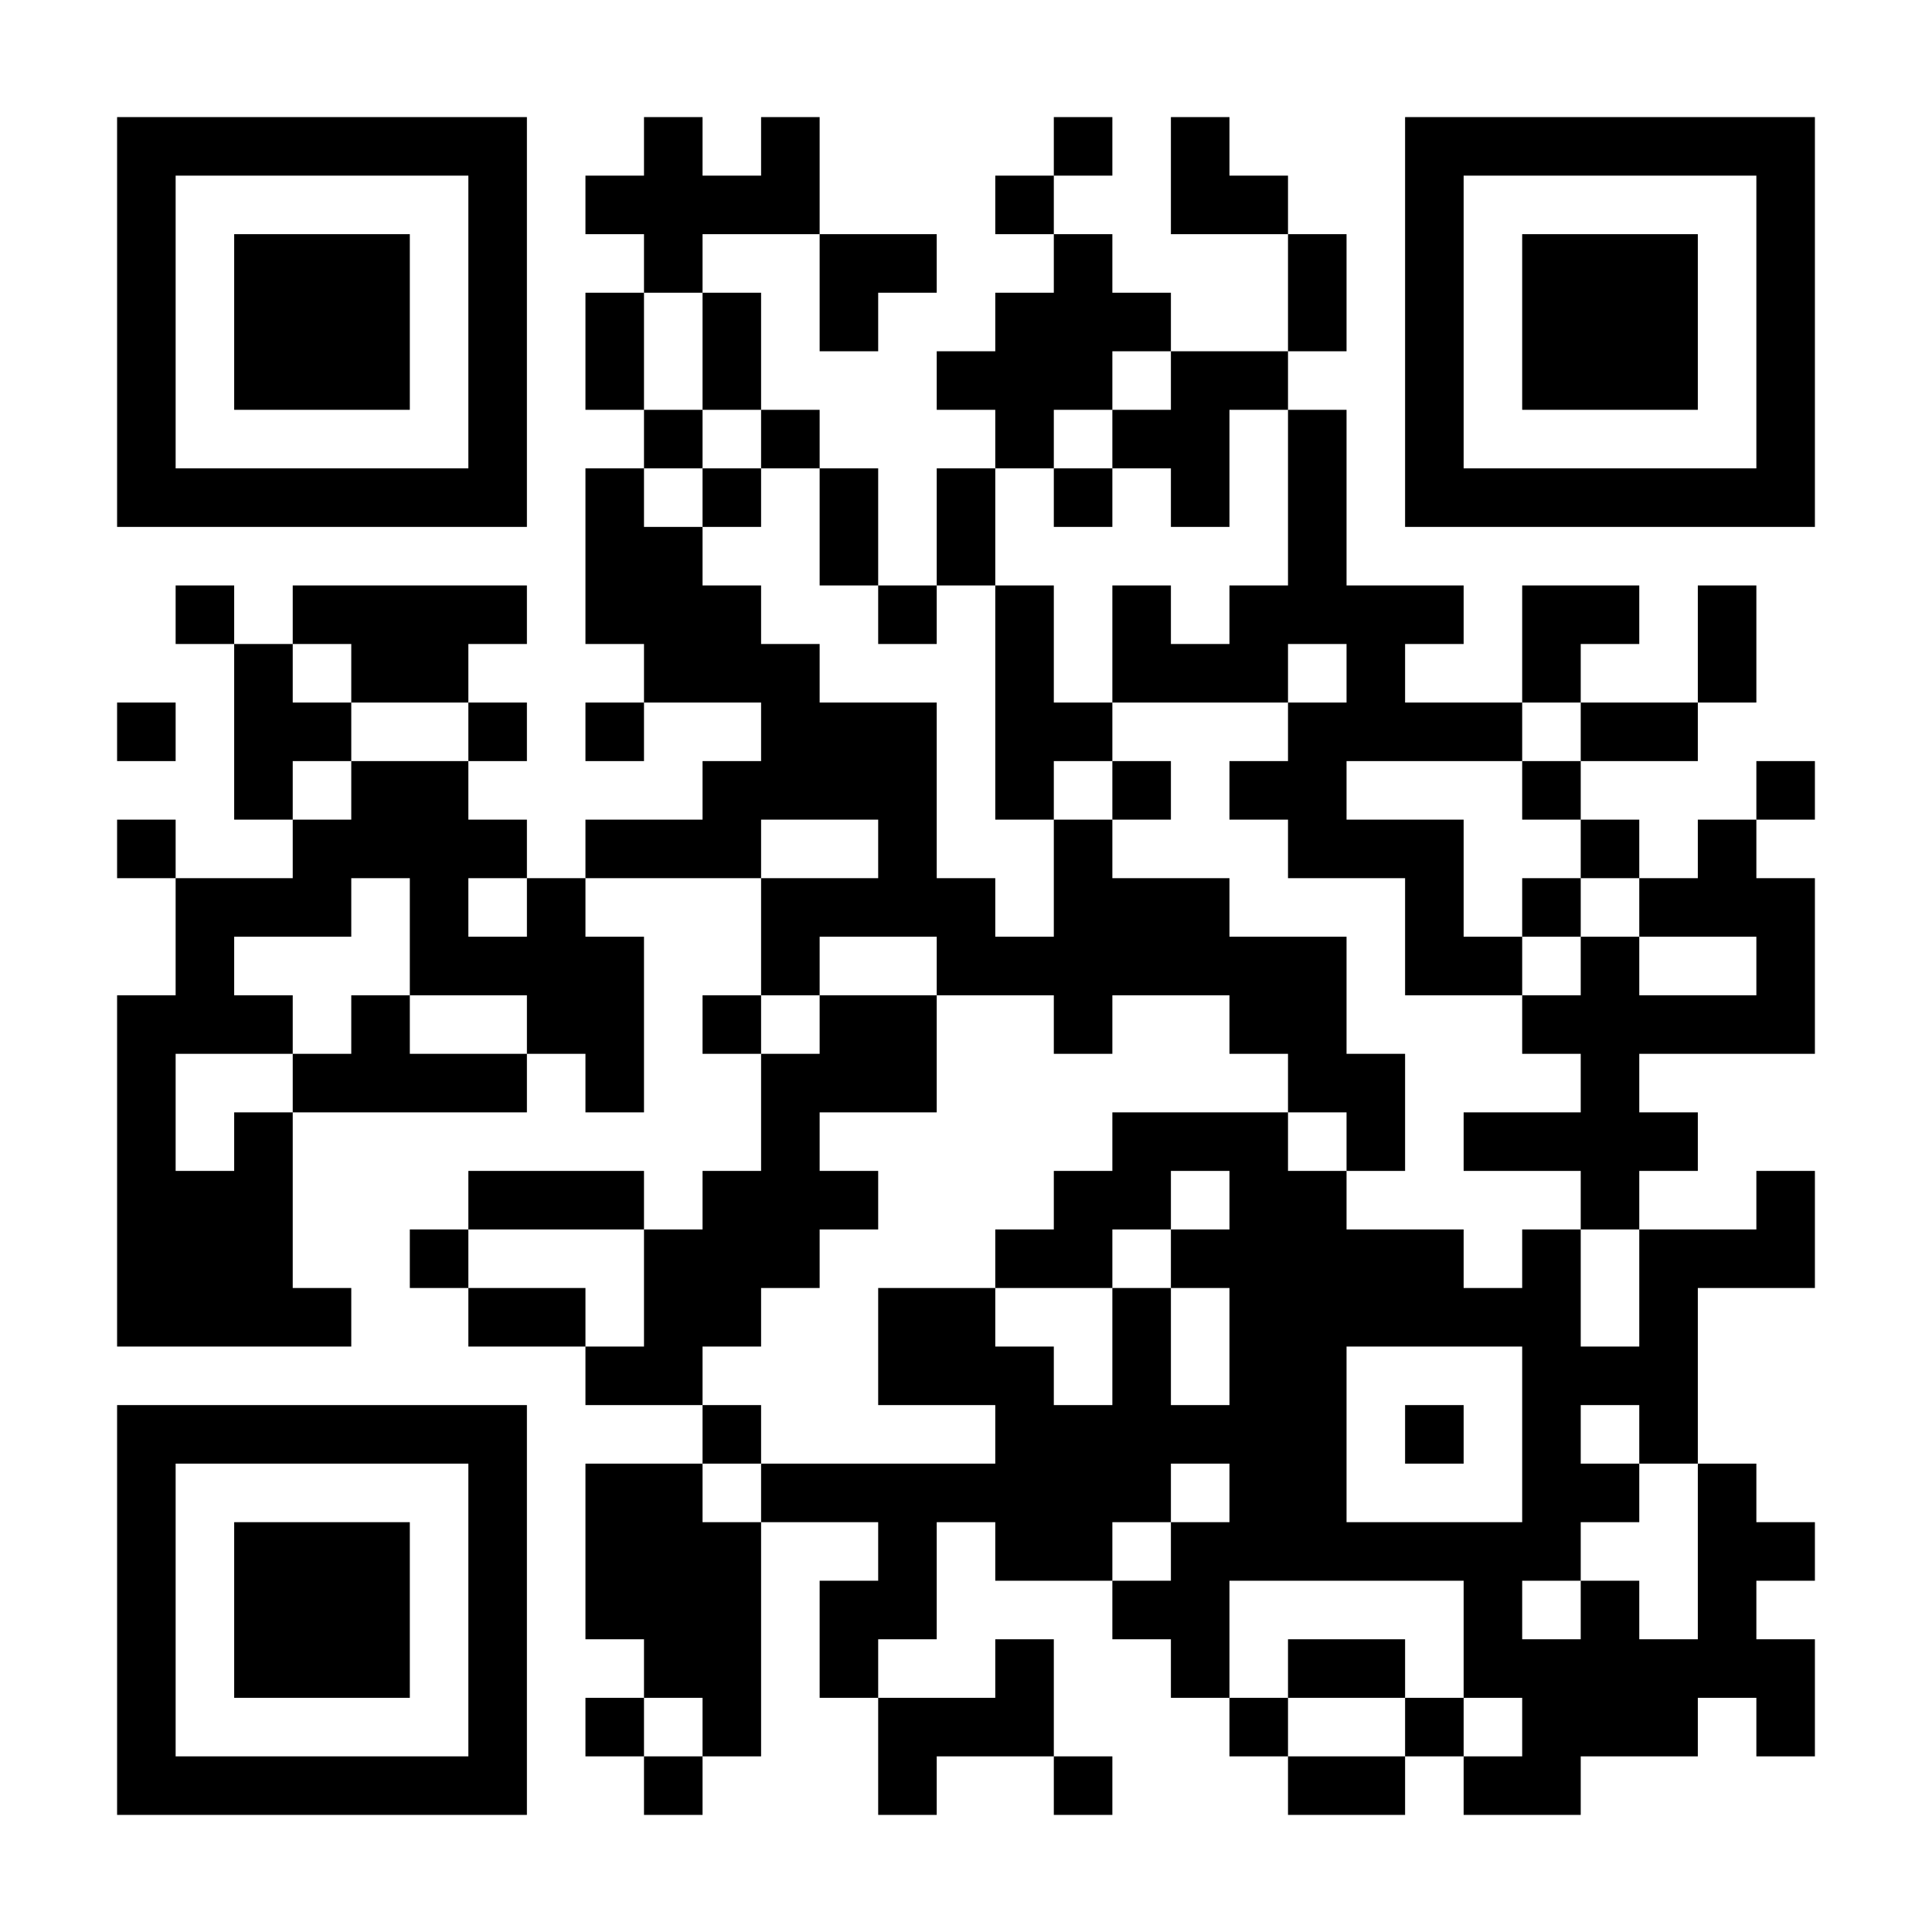
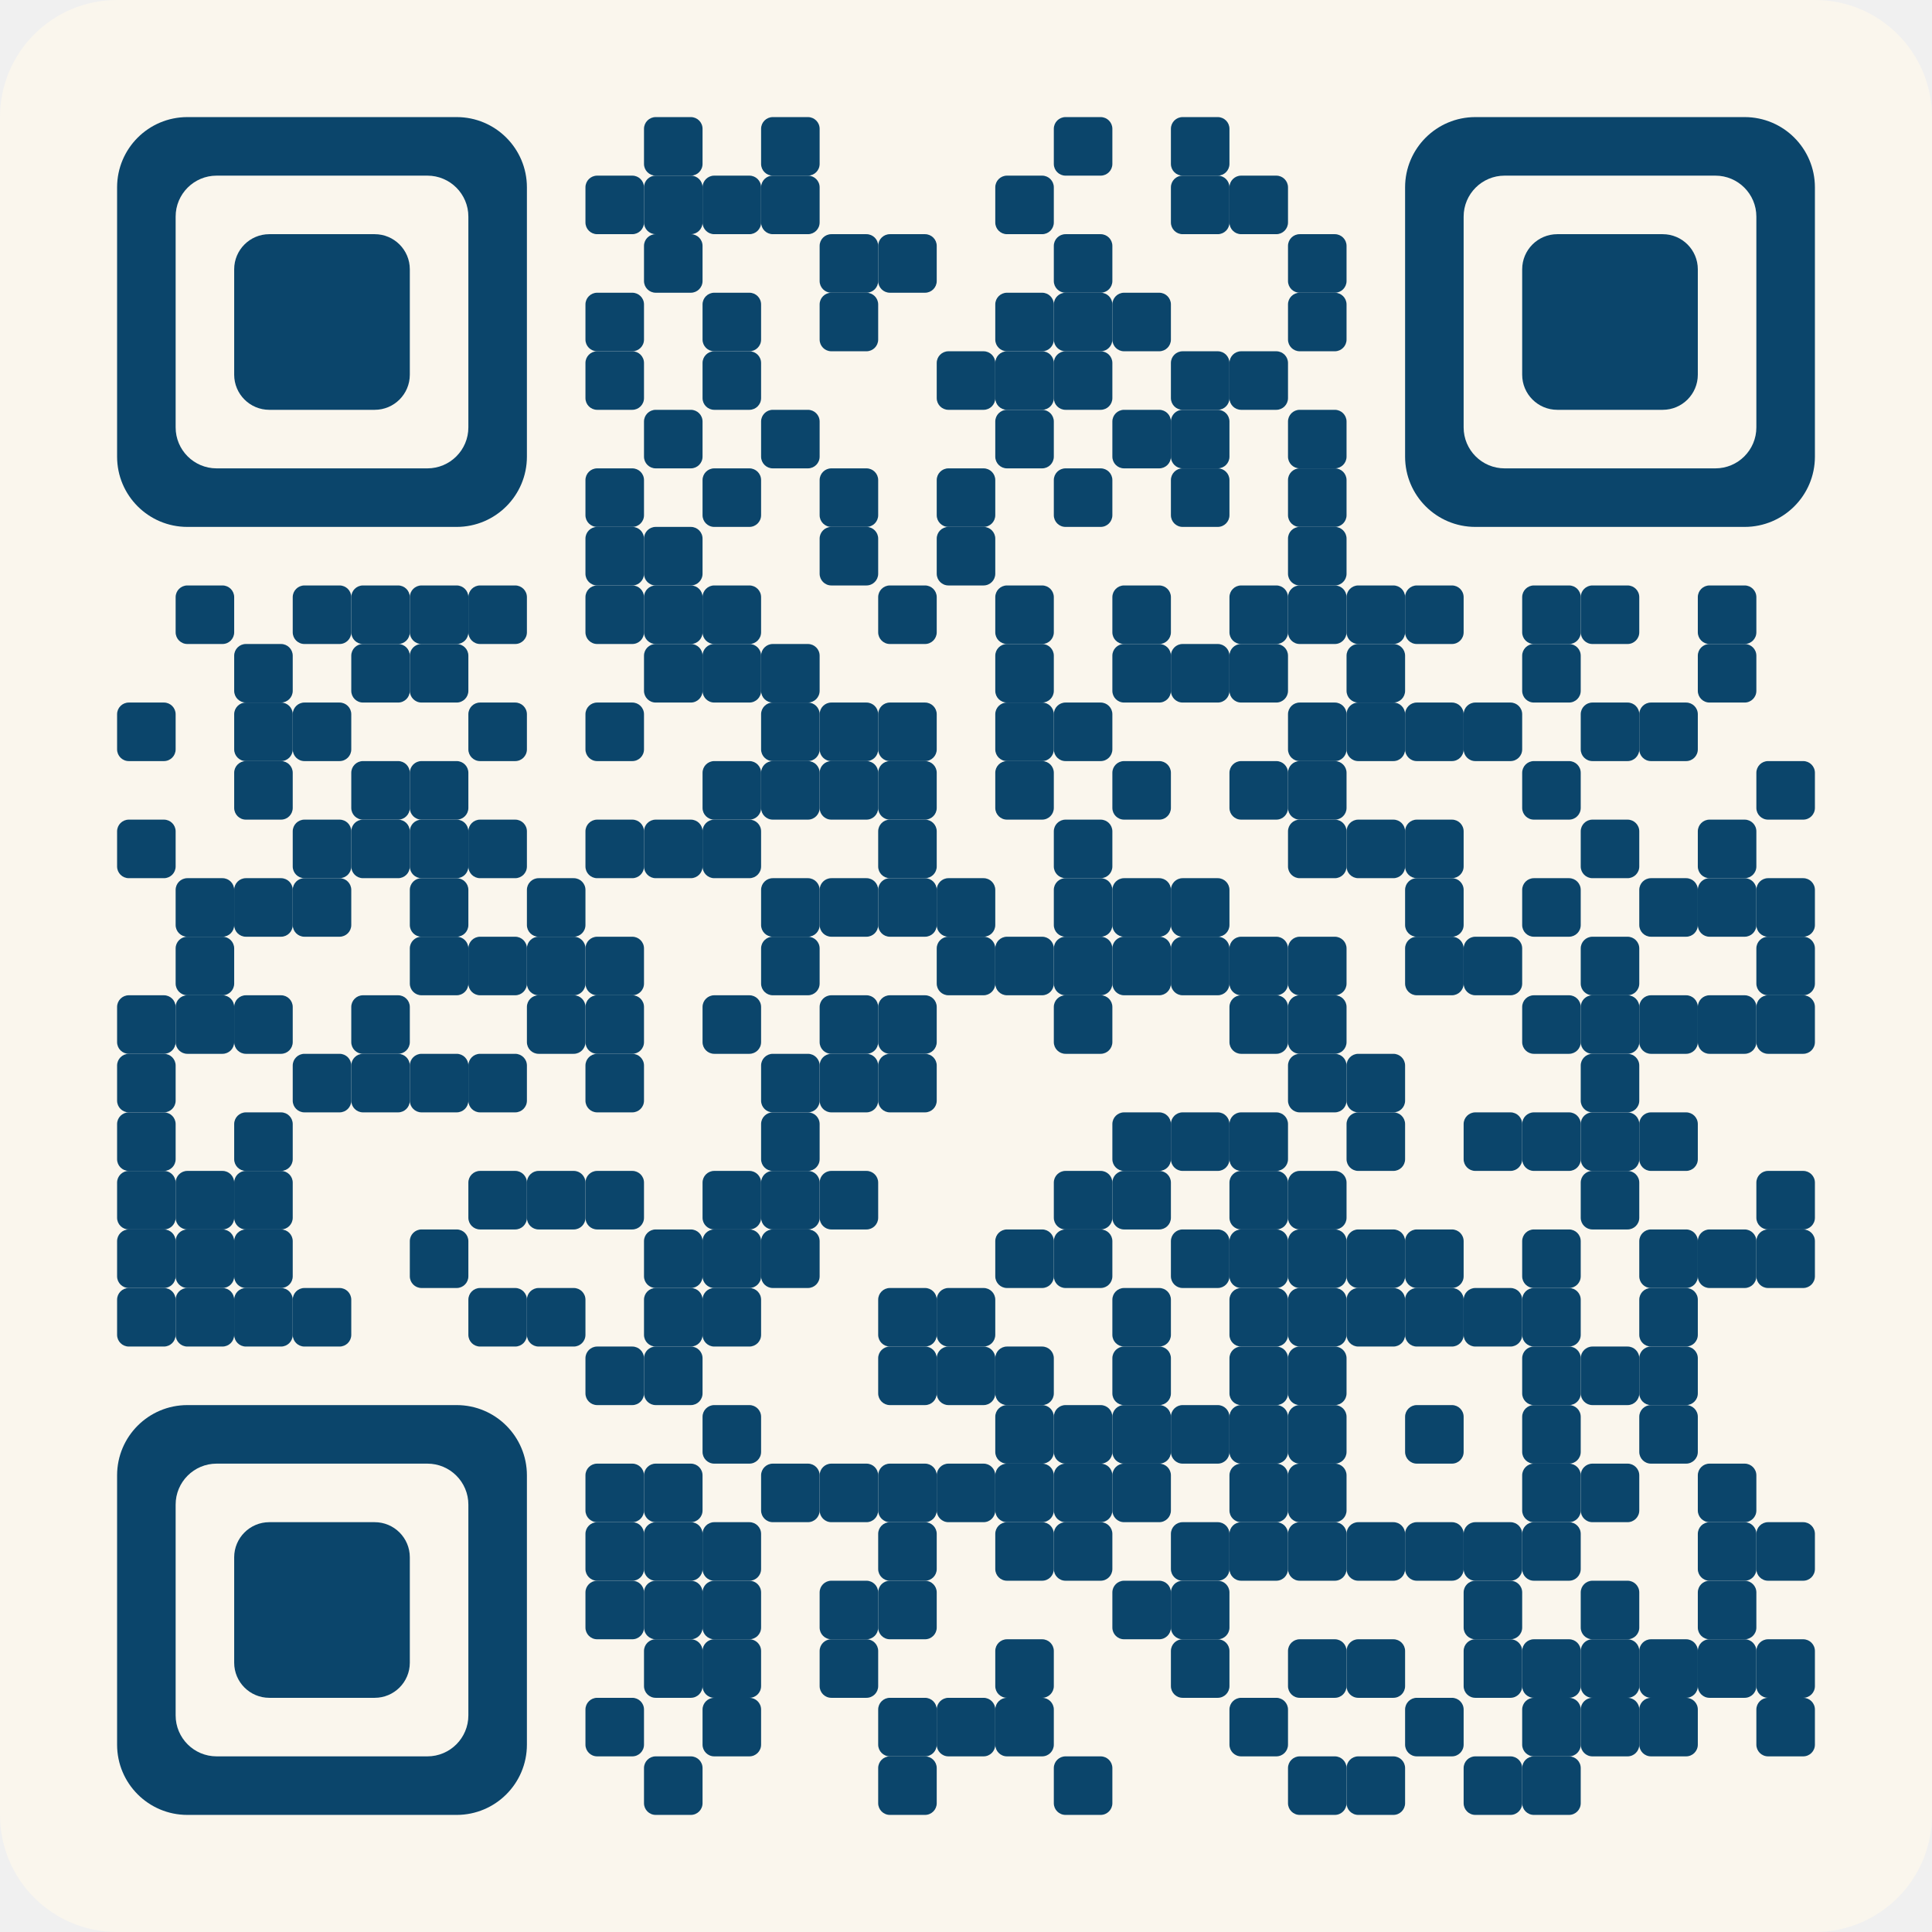
- <svg xmlns="http://www.w3.org/2000/svg" width="33mm" height="33mm" version="1.1" viewBox="0 0 33 33">
-   <rect width="100%" height="100%" fill="#ffffff" />
-   <path d="M2,2H3V3H2zM3,2H4V3H3zM4,2H5V3H4zM5,2H6V3H5zM6,2H7V3H6zM7,2H8V3H7zM8,2H9V3H8zM11,2H12V3H11zM13,2H14V3H13zM18,2H19V3H18zM20,2H21V3H20zM24,2H25V3H24zM25,2H26V3H25zM26,2H27V3H26zM27,2H28V3H27zM28,2H29V3H28zM29,2H30V3H29zM30,2H31V3H30zM2,3H3V4H2zM8,3H9V4H8zM10,3H11V4H10zM11,3H12V4H11zM12,3H13V4H12zM13,3H14V4H13zM17,3H18V4H17zM20,3H21V4H20zM21,3H22V4H21zM24,3H25V4H24zM30,3H31V4H30zM2,4H3V5H2zM4,4H5V5H4zM5,4H6V5H5zM6,4H7V5H6zM8,4H9V5H8zM11,4H12V5H11zM14,4H15V5H14zM15,4H16V5H15zM18,4H19V5H18zM22,4H23V5H22zM24,4H25V5H24zM26,4H27V5H26zM27,4H28V5H27zM28,4H29V5H28zM30,4H31V5H30zM2,5H3V6H2zM4,5H5V6H4zM5,5H6V6H5zM6,5H7V6H6zM8,5H9V6H8zM10,5H11V6H10zM12,5H13V6H12zM14,5H15V6H14zM17,5H18V6H17zM18,5H19V6H18zM19,5H20V6H19zM22,5H23V6H22zM24,5H25V6H24zM26,5H27V6H26zM27,5H28V6H27zM28,5H29V6H28zM30,5H31V6H30zM2,6H3V7H2zM4,6H5V7H4zM5,6H6V7H5zM6,6H7V7H6zM8,6H9V7H8zM10,6H11V7H10zM12,6H13V7H12zM16,6H17V7H16zM17,6H18V7H17zM18,6H19V7H18zM20,6H21V7H20zM21,6H22V7H21zM24,6H25V7H24zM26,6H27V7H26zM27,6H28V7H27zM28,6H29V7H28zM30,6H31V7H30zM2,7H3V8H2zM8,7H9V8H8zM11,7H12V8H11zM13,7H14V8H13zM17,7H18V8H17zM19,7H20V8H19zM20,7H21V8H20zM22,7H23V8H22zM24,7H25V8H24zM30,7H31V8H30zM2,8H3V9H2zM3,8H4V9H3zM4,8H5V9H4zM5,8H6V9H5zM6,8H7V9H6zM7,8H8V9H7zM8,8H9V9H8zM10,8H11V9H10zM12,8H13V9H12zM14,8H15V9H14zM16,8H17V9H16zM18,8H19V9H18zM20,8H21V9H20zM22,8H23V9H22zM24,8H25V9H24zM25,8H26V9H25zM26,8H27V9H26zM27,8H28V9H27zM28,8H29V9H28zM29,8H30V9H29zM30,8H31V9H30zM10,9H11V10H10zM11,9H12V10H11zM14,9H15V10H14zM16,9H17V10H16zM22,9H23V10H22zM3,10H4V11H3zM5,10H6V11H5zM6,10H7V11H6zM7,10H8V11H7zM8,10H9V11H8zM10,10H11V11H10zM11,10H12V11H11zM12,10H13V11H12zM15,10H16V11H15zM17,10H18V11H17zM19,10H20V11H19zM21,10H22V11H21zM22,10H23V11H22zM23,10H24V11H23zM24,10H25V11H24zM26,10H27V11H26zM27,10H28V11H27zM29,10H30V11H29zM4,11H5V12H4zM6,11H7V12H6zM7,11H8V12H7zM11,11H12V12H11zM12,11H13V12H12zM13,11H14V12H13zM17,11H18V12H17zM19,11H20V12H19zM20,11H21V12H20zM21,11H22V12H21zM23,11H24V12H23zM26,11H27V12H26zM29,11H30V12H29zM2,12H3V13H2zM4,12H5V13H4zM5,12H6V13H5zM8,12H9V13H8zM10,12H11V13H10zM13,12H14V13H13zM14,12H15V13H14zM15,12H16V13H15zM17,12H18V13H17zM18,12H19V13H18zM22,12H23V13H22zM23,12H24V13H23zM24,12H25V13H24zM25,12H26V13H25zM27,12H28V13H27zM28,12H29V13H28zM4,13H5V14H4zM6,13H7V14H6zM7,13H8V14H7zM12,13H13V14H12zM13,13H14V14H13zM14,13H15V14H14zM15,13H16V14H15zM17,13H18V14H17zM19,13H20V14H19zM21,13H22V14H21zM22,13H23V14H22zM26,13H27V14H26zM30,13H31V14H30zM2,14H3V15H2zM5,14H6V15H5zM6,14H7V15H6zM7,14H8V15H7zM8,14H9V15H8zM10,14H11V15H10zM11,14H12V15H11zM12,14H13V15H12zM15,14H16V15H15zM18,14H19V15H18zM22,14H23V15H22zM23,14H24V15H23zM24,14H25V15H24zM27,14H28V15H27zM29,14H30V15H29zM3,15H4V16H3zM4,15H5V16H4zM5,15H6V16H5zM7,15H8V16H7zM9,15H10V16H9zM13,15H14V16H13zM14,15H15V16H14zM15,15H16V16H15zM16,15H17V16H16zM18,15H19V16H18zM19,15H20V16H19zM20,15H21V16H20zM24,15H25V16H24zM26,15H27V16H26zM28,15H29V16H28zM29,15H30V16H29zM30,15H31V16H30zM3,16H4V17H3zM7,16H8V17H7zM8,16H9V17H8zM9,16H10V17H9zM10,16H11V17H10zM13,16H14V17H13zM16,16H17V17H16zM17,16H18V17H17zM18,16H19V17H18zM19,16H20V17H19zM20,16H21V17H20zM21,16H22V17H21zM22,16H23V17H22zM24,16H25V17H24zM25,16H26V17H25zM27,16H28V17H27zM30,16H31V17H30zM2,17H3V18H2zM3,17H4V18H3zM4,17H5V18H4zM6,17H7V18H6zM9,17H10V18H9zM10,17H11V18H10zM12,17H13V18H12zM14,17H15V18H14zM15,17H16V18H15zM18,17H19V18H18zM21,17H22V18H21zM22,17H23V18H22zM26,17H27V18H26zM27,17H28V18H27zM28,17H29V18H28zM29,17H30V18H29zM30,17H31V18H30zM2,18H3V19H2zM5,18H6V19H5zM6,18H7V19H6zM7,18H8V19H7zM8,18H9V19H8zM10,18H11V19H10zM13,18H14V19H13zM14,18H15V19H14zM15,18H16V19H15zM22,18H23V19H22zM23,18H24V19H23zM27,18H28V19H27zM2,19H3V20H2zM4,19H5V20H4zM13,19H14V20H13zM19,19H20V20H19zM20,19H21V20H20zM21,19H22V20H21zM23,19H24V20H23zM25,19H26V20H25zM26,19H27V20H26zM27,19H28V20H27zM28,19H29V20H28zM2,20H3V21H2zM3,20H4V21H3zM4,20H5V21H4zM8,20H9V21H8zM9,20H10V21H9zM10,20H11V21H10zM12,20H13V21H12zM13,20H14V21H13zM14,20H15V21H14zM18,20H19V21H18zM19,20H20V21H19zM21,20H22V21H21zM22,20H23V21H22zM27,20H28V21H27zM30,20H31V21H30zM2,21H3V22H2zM3,21H4V22H3zM4,21H5V22H4zM7,21H8V22H7zM11,21H12V22H11zM12,21H13V22H12zM13,21H14V22H13zM17,21H18V22H17zM18,21H19V22H18zM20,21H21V22H20zM21,21H22V22H21zM22,21H23V22H22zM23,21H24V22H23zM24,21H25V22H24zM26,21H27V22H26zM28,21H29V22H28zM29,21H30V22H29zM30,21H31V22H30zM2,22H3V23H2zM3,22H4V23H3zM4,22H5V23H4zM5,22H6V23H5zM8,22H9V23H8zM9,22H10V23H9zM11,22H12V23H11zM12,22H13V23H12zM15,22H16V23H15zM16,22H17V23H16zM19,22H20V23H19zM21,22H22V23H21zM22,22H23V23H22zM23,22H24V23H23zM24,22H25V23H24zM25,22H26V23H25zM26,22H27V23H26zM28,22H29V23H28zM10,23H11V24H10zM11,23H12V24H11zM15,23H16V24H15zM16,23H17V24H16zM17,23H18V24H17zM19,23H20V24H19zM21,23H22V24H21zM22,23H23V24H22zM26,23H27V24H26zM27,23H28V24H27zM28,23H29V24H28zM2,24H3V25H2zM3,24H4V25H3zM4,24H5V25H4zM5,24H6V25H5zM6,24H7V25H6zM7,24H8V25H7zM8,24H9V25H8zM12,24H13V25H12zM17,24H18V25H17zM18,24H19V25H18zM19,24H20V25H19zM20,24H21V25H20zM21,24H22V25H21zM22,24H23V25H22zM24,24H25V25H24zM26,24H27V25H26zM28,24H29V25H28zM2,25H3V26H2zM8,25H9V26H8zM10,25H11V26H10zM11,25H12V26H11zM13,25H14V26H13zM14,25H15V26H14zM15,25H16V26H15zM16,25H17V26H16zM17,25H18V26H17zM18,25H19V26H18zM19,25H20V26H19zM21,25H22V26H21zM22,25H23V26H22zM26,25H27V26H26zM27,25H28V26H27zM29,25H30V26H29zM2,26H3V27H2zM4,26H5V27H4zM5,26H6V27H5zM6,26H7V27H6zM8,26H9V27H8zM10,26H11V27H10zM11,26H12V27H11zM12,26H13V27H12zM15,26H16V27H15zM17,26H18V27H17zM18,26H19V27H18zM20,26H21V27H20zM21,26H22V27H21zM22,26H23V27H22zM23,26H24V27H23zM24,26H25V27H24zM25,26H26V27H25zM26,26H27V27H26zM29,26H30V27H29zM30,26H31V27H30zM2,27H3V28H2zM4,27H5V28H4zM5,27H6V28H5zM6,27H7V28H6zM8,27H9V28H8zM10,27H11V28H10zM11,27H12V28H11zM12,27H13V28H12zM14,27H15V28H14zM15,27H16V28H15zM19,27H20V28H19zM20,27H21V28H20zM25,27H26V28H25zM27,27H28V28H27zM29,27H30V28H29zM2,28H3V29H2zM4,28H5V29H4zM5,28H6V29H5zM6,28H7V29H6zM8,28H9V29H8zM11,28H12V29H11zM12,28H13V29H12zM14,28H15V29H14zM17,28H18V29H17zM20,28H21V29H20zM22,28H23V29H22zM23,28H24V29H23zM25,28H26V29H25zM26,28H27V29H26zM27,28H28V29H27zM28,28H29V29H28zM29,28H30V29H29zM30,28H31V29H30zM2,29H3V30H2zM8,29H9V30H8zM10,29H11V30H10zM12,29H13V30H12zM15,29H16V30H15zM16,29H17V30H16zM17,29H18V30H17zM21,29H22V30H21zM24,29H25V30H24zM26,29H27V30H26zM27,29H28V30H27zM28,29H29V30H28zM30,29H31V30H30zM2,30H3V31H2zM3,30H4V31H3zM4,30H5V31H4zM5,30H6V31H5zM6,30H7V31H6zM7,30H8V31H7zM8,30H9V31H8zM11,30H12V31H11zM15,30H16V31H15zM18,30H19V31H18zM22,30H23V31H22zM23,30H24V31H23zM25,30H26V31H25zM26,30H27V31H26z" id="qr-path" fill="#000000" fill-opacity="1" fill-rule="nonzero" stroke="none" />
+ <svg xmlns="http://www.w3.org/2000/svg" viewBox="0 0 33 33">
+   <rect width="33" height="33" fill="#faf6ed" rx="2" />
+   <rect x="2" y="2" width="7" height="7" rx="1.2" fill="#0b456b" />
+   <rect x="3" y="3" width="5" height="5" rx="0.7" fill="#faf6ed" />
+   <rect x="4" y="4" width="3" height="3" rx="0.6" fill="#0b456b" />
+   <rect x="24" y="2" width="7" height="7" rx="1.2" fill="#0b456b" />
+   <rect x="25" y="3" width="5" height="5" rx="0.7" fill="#faf6ed" />
+   <rect x="26" y="4" width="3" height="3" rx="0.6" fill="#0b456b" />
+   <rect x="2" y="24" width="7" height="7" rx="1.2" fill="#0b456b" />
+   <rect x="3" y="25" width="5" height="5" rx="0.7" fill="#faf6ed" />
+   <rect x="4" y="26" width="3" height="3" rx="0.6" fill="#0b456b" />
+   <rect x="11" y="2" width="1" height="1" rx="0.2" fill="#0b456b" />
+   <rect x="13" y="2" width="1" height="1" rx="0.2" fill="#0b456b" />
+   <rect x="18" y="2" width="1" height="1" rx="0.2" fill="#0b456b" />
+   <rect x="20" y="2" width="1" height="1" rx="0.2" fill="#0b456b" />
+   <rect x="10" y="3" width="1" height="1" rx="0.2" fill="#0b456b" />
+   <rect x="11" y="3" width="1" height="1" rx="0.2" fill="#0b456b" />
+   <rect x="12" y="3" width="1" height="1" rx="0.2" fill="#0b456b" />
+   <rect x="13" y="3" width="1" height="1" rx="0.2" fill="#0b456b" />
+   <rect x="17" y="3" width="1" height="1" rx="0.2" fill="#0b456b" />
+   <rect x="20" y="3" width="1" height="1" rx="0.2" fill="#0b456b" />
+   <rect x="21" y="3" width="1" height="1" rx="0.2" fill="#0b456b" />
+   <rect x="11" y="4" width="1" height="1" rx="0.2" fill="#0b456b" />
+   <rect x="14" y="4" width="1" height="1" rx="0.2" fill="#0b456b" />
+   <rect x="15" y="4" width="1" height="1" rx="0.2" fill="#0b456b" />
+   <rect x="18" y="4" width="1" height="1" rx="0.2" fill="#0b456b" />
+   <rect x="22" y="4" width="1" height="1" rx="0.2" fill="#0b456b" />
+   <rect x="10" y="5" width="1" height="1" rx="0.2" fill="#0b456b" />
+   <rect x="12" y="5" width="1" height="1" rx="0.2" fill="#0b456b" />
+   <rect x="14" y="5" width="1" height="1" rx="0.2" fill="#0b456b" />
+   <rect x="17" y="5" width="1" height="1" rx="0.2" fill="#0b456b" />
+   <rect x="18" y="5" width="1" height="1" rx="0.2" fill="#0b456b" />
+   <rect x="19" y="5" width="1" height="1" rx="0.2" fill="#0b456b" />
+   <rect x="22" y="5" width="1" height="1" rx="0.2" fill="#0b456b" />
+   <rect x="10" y="6" width="1" height="1" rx="0.2" fill="#0b456b" />
+   <rect x="12" y="6" width="1" height="1" rx="0.2" fill="#0b456b" />
+   <rect x="16" y="6" width="1" height="1" rx="0.2" fill="#0b456b" />
+   <rect x="17" y="6" width="1" height="1" rx="0.2" fill="#0b456b" />
+   <rect x="18" y="6" width="1" height="1" rx="0.2" fill="#0b456b" />
+   <rect x="20" y="6" width="1" height="1" rx="0.2" fill="#0b456b" />
+   <rect x="21" y="6" width="1" height="1" rx="0.2" fill="#0b456b" />
+   <rect x="11" y="7" width="1" height="1" rx="0.2" fill="#0b456b" />
+   <rect x="13" y="7" width="1" height="1" rx="0.2" fill="#0b456b" />
+   <rect x="17" y="7" width="1" height="1" rx="0.2" fill="#0b456b" />
+   <rect x="19" y="7" width="1" height="1" rx="0.2" fill="#0b456b" />
+   <rect x="20" y="7" width="1" height="1" rx="0.2" fill="#0b456b" />
+   <rect x="22" y="7" width="1" height="1" rx="0.2" fill="#0b456b" />
+   <rect x="10" y="8" width="1" height="1" rx="0.2" fill="#0b456b" />
+   <rect x="12" y="8" width="1" height="1" rx="0.2" fill="#0b456b" />
+   <rect x="14" y="8" width="1" height="1" rx="0.2" fill="#0b456b" />
+   <rect x="16" y="8" width="1" height="1" rx="0.2" fill="#0b456b" />
+   <rect x="18" y="8" width="1" height="1" rx="0.2" fill="#0b456b" />
+   <rect x="20" y="8" width="1" height="1" rx="0.2" fill="#0b456b" />
+   <rect x="22" y="8" width="1" height="1" rx="0.2" fill="#0b456b" />
+   <rect x="10" y="9" width="1" height="1" rx="0.2" fill="#0b456b" />
+   <rect x="11" y="9" width="1" height="1" rx="0.2" fill="#0b456b" />
+   <rect x="14" y="9" width="1" height="1" rx="0.2" fill="#0b456b" />
+   <rect x="16" y="9" width="1" height="1" rx="0.2" fill="#0b456b" />
+   <rect x="22" y="9" width="1" height="1" rx="0.2" fill="#0b456b" />
+   <rect x="3" y="10" width="1" height="1" rx="0.2" fill="#0b456b" />
+   <rect x="5" y="10" width="1" height="1" rx="0.2" fill="#0b456b" />
+   <rect x="6" y="10" width="1" height="1" rx="0.2" fill="#0b456b" />
+   <rect x="7" y="10" width="1" height="1" rx="0.2" fill="#0b456b" />
+   <rect x="8" y="10" width="1" height="1" rx="0.2" fill="#0b456b" />
+   <rect x="10" y="10" width="1" height="1" rx="0.2" fill="#0b456b" />
+   <rect x="11" y="10" width="1" height="1" rx="0.2" fill="#0b456b" />
+   <rect x="12" y="10" width="1" height="1" rx="0.2" fill="#0b456b" />
+   <rect x="15" y="10" width="1" height="1" rx="0.2" fill="#0b456b" />
+   <rect x="17" y="10" width="1" height="1" rx="0.2" fill="#0b456b" />
+   <rect x="19" y="10" width="1" height="1" rx="0.2" fill="#0b456b" />
+   <rect x="21" y="10" width="1" height="1" rx="0.2" fill="#0b456b" />
+   <rect x="22" y="10" width="1" height="1" rx="0.2" fill="#0b456b" />
+   <rect x="23" y="10" width="1" height="1" rx="0.2" fill="#0b456b" />
+   <rect x="24" y="10" width="1" height="1" rx="0.2" fill="#0b456b" />
+   <rect x="26" y="10" width="1" height="1" rx="0.2" fill="#0b456b" />
+   <rect x="27" y="10" width="1" height="1" rx="0.2" fill="#0b456b" />
+   <rect x="29" y="10" width="1" height="1" rx="0.2" fill="#0b456b" />
+   <rect x="4" y="11" width="1" height="1" rx="0.2" fill="#0b456b" />
+   <rect x="6" y="11" width="1" height="1" rx="0.2" fill="#0b456b" />
+   <rect x="7" y="11" width="1" height="1" rx="0.2" fill="#0b456b" />
+   <rect x="11" y="11" width="1" height="1" rx="0.2" fill="#0b456b" />
+   <rect x="12" y="11" width="1" height="1" rx="0.2" fill="#0b456b" />
+   <rect x="13" y="11" width="1" height="1" rx="0.2" fill="#0b456b" />
+   <rect x="17" y="11" width="1" height="1" rx="0.2" fill="#0b456b" />
+   <rect x="19" y="11" width="1" height="1" rx="0.2" fill="#0b456b" />
+   <rect x="20" y="11" width="1" height="1" rx="0.2" fill="#0b456b" />
+   <rect x="21" y="11" width="1" height="1" rx="0.2" fill="#0b456b" />
+   <rect x="23" y="11" width="1" height="1" rx="0.2" fill="#0b456b" />
+   <rect x="26" y="11" width="1" height="1" rx="0.2" fill="#0b456b" />
+   <rect x="29" y="11" width="1" height="1" rx="0.2" fill="#0b456b" />
+   <rect x="2" y="12" width="1" height="1" rx="0.2" fill="#0b456b" />
+   <rect x="4" y="12" width="1" height="1" rx="0.2" fill="#0b456b" />
+   <rect x="5" y="12" width="1" height="1" rx="0.2" fill="#0b456b" />
+   <rect x="8" y="12" width="1" height="1" rx="0.2" fill="#0b456b" />
+   <rect x="10" y="12" width="1" height="1" rx="0.2" fill="#0b456b" />
+   <rect x="13" y="12" width="1" height="1" rx="0.2" fill="#0b456b" />
+   <rect x="14" y="12" width="1" height="1" rx="0.2" fill="#0b456b" />
+   <rect x="15" y="12" width="1" height="1" rx="0.2" fill="#0b456b" />
+   <rect x="17" y="12" width="1" height="1" rx="0.2" fill="#0b456b" />
+   <rect x="18" y="12" width="1" height="1" rx="0.2" fill="#0b456b" />
+   <rect x="22" y="12" width="1" height="1" rx="0.2" fill="#0b456b" />
+   <rect x="23" y="12" width="1" height="1" rx="0.2" fill="#0b456b" />
+   <rect x="24" y="12" width="1" height="1" rx="0.2" fill="#0b456b" />
+   <rect x="25" y="12" width="1" height="1" rx="0.2" fill="#0b456b" />
+   <rect x="27" y="12" width="1" height="1" rx="0.2" fill="#0b456b" />
+   <rect x="28" y="12" width="1" height="1" rx="0.2" fill="#0b456b" />
+   <rect x="4" y="13" width="1" height="1" rx="0.2" fill="#0b456b" />
+   <rect x="6" y="13" width="1" height="1" rx="0.2" fill="#0b456b" />
+   <rect x="7" y="13" width="1" height="1" rx="0.2" fill="#0b456b" />
+   <rect x="12" y="13" width="1" height="1" rx="0.2" fill="#0b456b" />
+   <rect x="13" y="13" width="1" height="1" rx="0.2" fill="#0b456b" />
+   <rect x="14" y="13" width="1" height="1" rx="0.2" fill="#0b456b" />
+   <rect x="15" y="13" width="1" height="1" rx="0.2" fill="#0b456b" />
+   <rect x="17" y="13" width="1" height="1" rx="0.2" fill="#0b456b" />
+   <rect x="19" y="13" width="1" height="1" rx="0.2" fill="#0b456b" />
+   <rect x="21" y="13" width="1" height="1" rx="0.2" fill="#0b456b" />
+   <rect x="22" y="13" width="1" height="1" rx="0.2" fill="#0b456b" />
+   <rect x="26" y="13" width="1" height="1" rx="0.2" fill="#0b456b" />
+   <rect x="30" y="13" width="1" height="1" rx="0.2" fill="#0b456b" />
+   <rect x="2" y="14" width="1" height="1" rx="0.2" fill="#0b456b" />
+   <rect x="5" y="14" width="1" height="1" rx="0.2" fill="#0b456b" />
+   <rect x="6" y="14" width="1" height="1" rx="0.2" fill="#0b456b" />
+   <rect x="7" y="14" width="1" height="1" rx="0.2" fill="#0b456b" />
+   <rect x="8" y="14" width="1" height="1" rx="0.2" fill="#0b456b" />
+   <rect x="10" y="14" width="1" height="1" rx="0.2" fill="#0b456b" />
+   <rect x="11" y="14" width="1" height="1" rx="0.2" fill="#0b456b" />
+   <rect x="12" y="14" width="1" height="1" rx="0.2" fill="#0b456b" />
+   <rect x="15" y="14" width="1" height="1" rx="0.2" fill="#0b456b" />
+   <rect x="18" y="14" width="1" height="1" rx="0.2" fill="#0b456b" />
+   <rect x="22" y="14" width="1" height="1" rx="0.2" fill="#0b456b" />
+   <rect x="23" y="14" width="1" height="1" rx="0.2" fill="#0b456b" />
+   <rect x="24" y="14" width="1" height="1" rx="0.2" fill="#0b456b" />
+   <rect x="27" y="14" width="1" height="1" rx="0.2" fill="#0b456b" />
+   <rect x="29" y="14" width="1" height="1" rx="0.2" fill="#0b456b" />
+   <rect x="3" y="15" width="1" height="1" rx="0.2" fill="#0b456b" />
+   <rect x="4" y="15" width="1" height="1" rx="0.2" fill="#0b456b" />
+   <rect x="5" y="15" width="1" height="1" rx="0.2" fill="#0b456b" />
+   <rect x="7" y="15" width="1" height="1" rx="0.2" fill="#0b456b" />
+   <rect x="9" y="15" width="1" height="1" rx="0.2" fill="#0b456b" />
+   <rect x="13" y="15" width="1" height="1" rx="0.2" fill="#0b456b" />
+   <rect x="14" y="15" width="1" height="1" rx="0.2" fill="#0b456b" />
+   <rect x="15" y="15" width="1" height="1" rx="0.2" fill="#0b456b" />
+   <rect x="16" y="15" width="1" height="1" rx="0.2" fill="#0b456b" />
+   <rect x="18" y="15" width="1" height="1" rx="0.2" fill="#0b456b" />
+   <rect x="19" y="15" width="1" height="1" rx="0.2" fill="#0b456b" />
+   <rect x="20" y="15" width="1" height="1" rx="0.2" fill="#0b456b" />
+   <rect x="24" y="15" width="1" height="1" rx="0.2" fill="#0b456b" />
+   <rect x="26" y="15" width="1" height="1" rx="0.2" fill="#0b456b" />
+   <rect x="28" y="15" width="1" height="1" rx="0.2" fill="#0b456b" />
+   <rect x="29" y="15" width="1" height="1" rx="0.2" fill="#0b456b" />
+   <rect x="30" y="15" width="1" height="1" rx="0.2" fill="#0b456b" />
+   <rect x="3" y="16" width="1" height="1" rx="0.2" fill="#0b456b" />
+   <rect x="7" y="16" width="1" height="1" rx="0.2" fill="#0b456b" />
+   <rect x="8" y="16" width="1" height="1" rx="0.2" fill="#0b456b" />
+   <rect x="9" y="16" width="1" height="1" rx="0.2" fill="#0b456b" />
+   <rect x="10" y="16" width="1" height="1" rx="0.2" fill="#0b456b" />
+   <rect x="13" y="16" width="1" height="1" rx="0.2" fill="#0b456b" />
+   <rect x="16" y="16" width="1" height="1" rx="0.2" fill="#0b456b" />
+   <rect x="17" y="16" width="1" height="1" rx="0.2" fill="#0b456b" />
+   <rect x="18" y="16" width="1" height="1" rx="0.2" fill="#0b456b" />
+   <rect x="19" y="16" width="1" height="1" rx="0.2" fill="#0b456b" />
+   <rect x="20" y="16" width="1" height="1" rx="0.2" fill="#0b456b" />
+   <rect x="21" y="16" width="1" height="1" rx="0.2" fill="#0b456b" />
+   <rect x="22" y="16" width="1" height="1" rx="0.2" fill="#0b456b" />
+   <rect x="24" y="16" width="1" height="1" rx="0.2" fill="#0b456b" />
+   <rect x="25" y="16" width="1" height="1" rx="0.2" fill="#0b456b" />
+   <rect x="27" y="16" width="1" height="1" rx="0.2" fill="#0b456b" />
+   <rect x="30" y="16" width="1" height="1" rx="0.2" fill="#0b456b" />
+   <rect x="2" y="17" width="1" height="1" rx="0.2" fill="#0b456b" />
+   <rect x="3" y="17" width="1" height="1" rx="0.2" fill="#0b456b" />
+   <rect x="4" y="17" width="1" height="1" rx="0.2" fill="#0b456b" />
+   <rect x="6" y="17" width="1" height="1" rx="0.2" fill="#0b456b" />
+   <rect x="9" y="17" width="1" height="1" rx="0.2" fill="#0b456b" />
+   <rect x="10" y="17" width="1" height="1" rx="0.2" fill="#0b456b" />
+   <rect x="12" y="17" width="1" height="1" rx="0.2" fill="#0b456b" />
+   <rect x="14" y="17" width="1" height="1" rx="0.2" fill="#0b456b" />
+   <rect x="15" y="17" width="1" height="1" rx="0.2" fill="#0b456b" />
+   <rect x="18" y="17" width="1" height="1" rx="0.2" fill="#0b456b" />
+   <rect x="21" y="17" width="1" height="1" rx="0.2" fill="#0b456b" />
+   <rect x="22" y="17" width="1" height="1" rx="0.2" fill="#0b456b" />
+   <rect x="26" y="17" width="1" height="1" rx="0.2" fill="#0b456b" />
+   <rect x="27" y="17" width="1" height="1" rx="0.2" fill="#0b456b" />
+   <rect x="28" y="17" width="1" height="1" rx="0.2" fill="#0b456b" />
+   <rect x="29" y="17" width="1" height="1" rx="0.2" fill="#0b456b" />
+   <rect x="30" y="17" width="1" height="1" rx="0.2" fill="#0b456b" />
+   <rect x="2" y="18" width="1" height="1" rx="0.2" fill="#0b456b" />
+   <rect x="5" y="18" width="1" height="1" rx="0.2" fill="#0b456b" />
+   <rect x="6" y="18" width="1" height="1" rx="0.2" fill="#0b456b" />
+   <rect x="7" y="18" width="1" height="1" rx="0.2" fill="#0b456b" />
+   <rect x="8" y="18" width="1" height="1" rx="0.2" fill="#0b456b" />
+   <rect x="10" y="18" width="1" height="1" rx="0.2" fill="#0b456b" />
+   <rect x="13" y="18" width="1" height="1" rx="0.2" fill="#0b456b" />
+   <rect x="14" y="18" width="1" height="1" rx="0.2" fill="#0b456b" />
+   <rect x="15" y="18" width="1" height="1" rx="0.2" fill="#0b456b" />
+   <rect x="22" y="18" width="1" height="1" rx="0.2" fill="#0b456b" />
+   <rect x="23" y="18" width="1" height="1" rx="0.2" fill="#0b456b" />
+   <rect x="27" y="18" width="1" height="1" rx="0.2" fill="#0b456b" />
+   <rect x="2" y="19" width="1" height="1" rx="0.2" fill="#0b456b" />
+   <rect x="4" y="19" width="1" height="1" rx="0.2" fill="#0b456b" />
+   <rect x="13" y="19" width="1" height="1" rx="0.2" fill="#0b456b" />
+   <rect x="19" y="19" width="1" height="1" rx="0.2" fill="#0b456b" />
+   <rect x="20" y="19" width="1" height="1" rx="0.2" fill="#0b456b" />
+   <rect x="21" y="19" width="1" height="1" rx="0.2" fill="#0b456b" />
+   <rect x="23" y="19" width="1" height="1" rx="0.2" fill="#0b456b" />
+   <rect x="25" y="19" width="1" height="1" rx="0.2" fill="#0b456b" />
+   <rect x="26" y="19" width="1" height="1" rx="0.2" fill="#0b456b" />
+   <rect x="27" y="19" width="1" height="1" rx="0.2" fill="#0b456b" />
+   <rect x="28" y="19" width="1" height="1" rx="0.2" fill="#0b456b" />
+   <rect x="2" y="20" width="1" height="1" rx="0.2" fill="#0b456b" />
+   <rect x="3" y="20" width="1" height="1" rx="0.2" fill="#0b456b" />
+   <rect x="4" y="20" width="1" height="1" rx="0.2" fill="#0b456b" />
+   <rect x="8" y="20" width="1" height="1" rx="0.2" fill="#0b456b" />
+   <rect x="9" y="20" width="1" height="1" rx="0.2" fill="#0b456b" />
+   <rect x="10" y="20" width="1" height="1" rx="0.2" fill="#0b456b" />
+   <rect x="12" y="20" width="1" height="1" rx="0.2" fill="#0b456b" />
+   <rect x="13" y="20" width="1" height="1" rx="0.2" fill="#0b456b" />
+   <rect x="14" y="20" width="1" height="1" rx="0.2" fill="#0b456b" />
+   <rect x="18" y="20" width="1" height="1" rx="0.2" fill="#0b456b" />
+   <rect x="19" y="20" width="1" height="1" rx="0.2" fill="#0b456b" />
+   <rect x="21" y="20" width="1" height="1" rx="0.2" fill="#0b456b" />
+   <rect x="22" y="20" width="1" height="1" rx="0.2" fill="#0b456b" />
+   <rect x="27" y="20" width="1" height="1" rx="0.2" fill="#0b456b" />
+   <rect x="30" y="20" width="1" height="1" rx="0.2" fill="#0b456b" />
+   <rect x="2" y="21" width="1" height="1" rx="0.2" fill="#0b456b" />
+   <rect x="3" y="21" width="1" height="1" rx="0.2" fill="#0b456b" />
+   <rect x="4" y="21" width="1" height="1" rx="0.2" fill="#0b456b" />
+   <rect x="7" y="21" width="1" height="1" rx="0.2" fill="#0b456b" />
+   <rect x="11" y="21" width="1" height="1" rx="0.2" fill="#0b456b" />
+   <rect x="12" y="21" width="1" height="1" rx="0.2" fill="#0b456b" />
+   <rect x="13" y="21" width="1" height="1" rx="0.2" fill="#0b456b" />
+   <rect x="17" y="21" width="1" height="1" rx="0.2" fill="#0b456b" />
+   <rect x="18" y="21" width="1" height="1" rx="0.2" fill="#0b456b" />
+   <rect x="20" y="21" width="1" height="1" rx="0.2" fill="#0b456b" />
+   <rect x="21" y="21" width="1" height="1" rx="0.2" fill="#0b456b" />
+   <rect x="22" y="21" width="1" height="1" rx="0.2" fill="#0b456b" />
+   <rect x="23" y="21" width="1" height="1" rx="0.2" fill="#0b456b" />
+   <rect x="24" y="21" width="1" height="1" rx="0.2" fill="#0b456b" />
+   <rect x="26" y="21" width="1" height="1" rx="0.2" fill="#0b456b" />
+   <rect x="28" y="21" width="1" height="1" rx="0.2" fill="#0b456b" />
+   <rect x="29" y="21" width="1" height="1" rx="0.2" fill="#0b456b" />
+   <rect x="30" y="21" width="1" height="1" rx="0.2" fill="#0b456b" />
+   <rect x="2" y="22" width="1" height="1" rx="0.2" fill="#0b456b" />
+   <rect x="3" y="22" width="1" height="1" rx="0.2" fill="#0b456b" />
+   <rect x="4" y="22" width="1" height="1" rx="0.2" fill="#0b456b" />
+   <rect x="5" y="22" width="1" height="1" rx="0.2" fill="#0b456b" />
+   <rect x="8" y="22" width="1" height="1" rx="0.2" fill="#0b456b" />
+   <rect x="9" y="22" width="1" height="1" rx="0.2" fill="#0b456b" />
+   <rect x="11" y="22" width="1" height="1" rx="0.2" fill="#0b456b" />
+   <rect x="12" y="22" width="1" height="1" rx="0.2" fill="#0b456b" />
+   <rect x="15" y="22" width="1" height="1" rx="0.2" fill="#0b456b" />
+   <rect x="16" y="22" width="1" height="1" rx="0.2" fill="#0b456b" />
+   <rect x="19" y="22" width="1" height="1" rx="0.2" fill="#0b456b" />
+   <rect x="21" y="22" width="1" height="1" rx="0.2" fill="#0b456b" />
+   <rect x="22" y="22" width="1" height="1" rx="0.2" fill="#0b456b" />
+   <rect x="23" y="22" width="1" height="1" rx="0.2" fill="#0b456b" />
+   <rect x="24" y="22" width="1" height="1" rx="0.2" fill="#0b456b" />
+   <rect x="25" y="22" width="1" height="1" rx="0.2" fill="#0b456b" />
+   <rect x="26" y="22" width="1" height="1" rx="0.2" fill="#0b456b" />
+   <rect x="28" y="22" width="1" height="1" rx="0.2" fill="#0b456b" />
+   <rect x="10" y="23" width="1" height="1" rx="0.2" fill="#0b456b" />
+   <rect x="11" y="23" width="1" height="1" rx="0.2" fill="#0b456b" />
+   <rect x="15" y="23" width="1" height="1" rx="0.2" fill="#0b456b" />
+   <rect x="16" y="23" width="1" height="1" rx="0.2" fill="#0b456b" />
+   <rect x="17" y="23" width="1" height="1" rx="0.2" fill="#0b456b" />
+   <rect x="19" y="23" width="1" height="1" rx="0.2" fill="#0b456b" />
+   <rect x="21" y="23" width="1" height="1" rx="0.2" fill="#0b456b" />
+   <rect x="22" y="23" width="1" height="1" rx="0.2" fill="#0b456b" />
+   <rect x="26" y="23" width="1" height="1" rx="0.2" fill="#0b456b" />
+   <rect x="27" y="23" width="1" height="1" rx="0.2" fill="#0b456b" />
+   <rect x="28" y="23" width="1" height="1" rx="0.2" fill="#0b456b" />
+   <rect x="12" y="24" width="1" height="1" rx="0.2" fill="#0b456b" />
+   <rect x="17" y="24" width="1" height="1" rx="0.2" fill="#0b456b" />
+   <rect x="18" y="24" width="1" height="1" rx="0.2" fill="#0b456b" />
+   <rect x="19" y="24" width="1" height="1" rx="0.2" fill="#0b456b" />
+   <rect x="20" y="24" width="1" height="1" rx="0.2" fill="#0b456b" />
+   <rect x="21" y="24" width="1" height="1" rx="0.2" fill="#0b456b" />
+   <rect x="22" y="24" width="1" height="1" rx="0.2" fill="#0b456b" />
+   <rect x="24" y="24" width="1" height="1" rx="0.2" fill="#0b456b" />
+   <rect x="26" y="24" width="1" height="1" rx="0.2" fill="#0b456b" />
+   <rect x="28" y="24" width="1" height="1" rx="0.2" fill="#0b456b" />
+   <rect x="10" y="25" width="1" height="1" rx="0.2" fill="#0b456b" />
+   <rect x="11" y="25" width="1" height="1" rx="0.2" fill="#0b456b" />
+   <rect x="13" y="25" width="1" height="1" rx="0.2" fill="#0b456b" />
+   <rect x="14" y="25" width="1" height="1" rx="0.2" fill="#0b456b" />
+   <rect x="15" y="25" width="1" height="1" rx="0.2" fill="#0b456b" />
+   <rect x="16" y="25" width="1" height="1" rx="0.2" fill="#0b456b" />
+   <rect x="17" y="25" width="1" height="1" rx="0.2" fill="#0b456b" />
+   <rect x="18" y="25" width="1" height="1" rx="0.2" fill="#0b456b" />
+   <rect x="19" y="25" width="1" height="1" rx="0.2" fill="#0b456b" />
+   <rect x="21" y="25" width="1" height="1" rx="0.2" fill="#0b456b" />
+   <rect x="22" y="25" width="1" height="1" rx="0.2" fill="#0b456b" />
+   <rect x="26" y="25" width="1" height="1" rx="0.2" fill="#0b456b" />
+   <rect x="27" y="25" width="1" height="1" rx="0.2" fill="#0b456b" />
+   <rect x="29" y="25" width="1" height="1" rx="0.2" fill="#0b456b" />
+   <rect x="10" y="26" width="1" height="1" rx="0.2" fill="#0b456b" />
+   <rect x="11" y="26" width="1" height="1" rx="0.2" fill="#0b456b" />
+   <rect x="12" y="26" width="1" height="1" rx="0.2" fill="#0b456b" />
+   <rect x="15" y="26" width="1" height="1" rx="0.2" fill="#0b456b" />
+   <rect x="17" y="26" width="1" height="1" rx="0.2" fill="#0b456b" />
+   <rect x="18" y="26" width="1" height="1" rx="0.2" fill="#0b456b" />
+   <rect x="20" y="26" width="1" height="1" rx="0.2" fill="#0b456b" />
+   <rect x="21" y="26" width="1" height="1" rx="0.2" fill="#0b456b" />
+   <rect x="22" y="26" width="1" height="1" rx="0.2" fill="#0b456b" />
+   <rect x="23" y="26" width="1" height="1" rx="0.2" fill="#0b456b" />
+   <rect x="24" y="26" width="1" height="1" rx="0.2" fill="#0b456b" />
+   <rect x="25" y="26" width="1" height="1" rx="0.2" fill="#0b456b" />
+   <rect x="26" y="26" width="1" height="1" rx="0.2" fill="#0b456b" />
+   <rect x="29" y="26" width="1" height="1" rx="0.2" fill="#0b456b" />
+   <rect x="30" y="26" width="1" height="1" rx="0.2" fill="#0b456b" />
+   <rect x="10" y="27" width="1" height="1" rx="0.2" fill="#0b456b" />
+   <rect x="11" y="27" width="1" height="1" rx="0.2" fill="#0b456b" />
+   <rect x="12" y="27" width="1" height="1" rx="0.2" fill="#0b456b" />
+   <rect x="14" y="27" width="1" height="1" rx="0.2" fill="#0b456b" />
+   <rect x="15" y="27" width="1" height="1" rx="0.2" fill="#0b456b" />
+   <rect x="19" y="27" width="1" height="1" rx="0.2" fill="#0b456b" />
+   <rect x="20" y="27" width="1" height="1" rx="0.2" fill="#0b456b" />
+   <rect x="25" y="27" width="1" height="1" rx="0.2" fill="#0b456b" />
+   <rect x="27" y="27" width="1" height="1" rx="0.2" fill="#0b456b" />
+   <rect x="29" y="27" width="1" height="1" rx="0.2" fill="#0b456b" />
+   <rect x="11" y="28" width="1" height="1" rx="0.2" fill="#0b456b" />
+   <rect x="12" y="28" width="1" height="1" rx="0.2" fill="#0b456b" />
+   <rect x="14" y="28" width="1" height="1" rx="0.2" fill="#0b456b" />
+   <rect x="17" y="28" width="1" height="1" rx="0.2" fill="#0b456b" />
+   <rect x="20" y="28" width="1" height="1" rx="0.2" fill="#0b456b" />
+   <rect x="22" y="28" width="1" height="1" rx="0.2" fill="#0b456b" />
+   <rect x="23" y="28" width="1" height="1" rx="0.2" fill="#0b456b" />
+   <rect x="25" y="28" width="1" height="1" rx="0.2" fill="#0b456b" />
+   <rect x="26" y="28" width="1" height="1" rx="0.2" fill="#0b456b" />
+   <rect x="27" y="28" width="1" height="1" rx="0.2" fill="#0b456b" />
+   <rect x="28" y="28" width="1" height="1" rx="0.2" fill="#0b456b" />
+   <rect x="29" y="28" width="1" height="1" rx="0.2" fill="#0b456b" />
+   <rect x="30" y="28" width="1" height="1" rx="0.2" fill="#0b456b" />
+   <rect x="10" y="29" width="1" height="1" rx="0.2" fill="#0b456b" />
+   <rect x="12" y="29" width="1" height="1" rx="0.2" fill="#0b456b" />
+   <rect x="15" y="29" width="1" height="1" rx="0.2" fill="#0b456b" />
+   <rect x="16" y="29" width="1" height="1" rx="0.2" fill="#0b456b" />
+   <rect x="17" y="29" width="1" height="1" rx="0.2" fill="#0b456b" />
+   <rect x="21" y="29" width="1" height="1" rx="0.2" fill="#0b456b" />
+   <rect x="24" y="29" width="1" height="1" rx="0.2" fill="#0b456b" />
+   <rect x="26" y="29" width="1" height="1" rx="0.2" fill="#0b456b" />
+   <rect x="27" y="29" width="1" height="1" rx="0.2" fill="#0b456b" />
+   <rect x="28" y="29" width="1" height="1" rx="0.2" fill="#0b456b" />
+   <rect x="30" y="29" width="1" height="1" rx="0.2" fill="#0b456b" />
+   <rect x="11" y="30" width="1" height="1" rx="0.2" fill="#0b456b" />
+   <rect x="15" y="30" width="1" height="1" rx="0.2" fill="#0b456b" />
+   <rect x="18" y="30" width="1" height="1" rx="0.2" fill="#0b456b" />
+   <rect x="22" y="30" width="1" height="1" rx="0.2" fill="#0b456b" />
+   <rect x="23" y="30" width="1" height="1" rx="0.2" fill="#0b456b" />
+   <rect x="25" y="30" width="1" height="1" rx="0.2" fill="#0b456b" />
+   <rect x="26" y="30" width="1" height="1" rx="0.2" fill="#0b456b" />
</svg>
